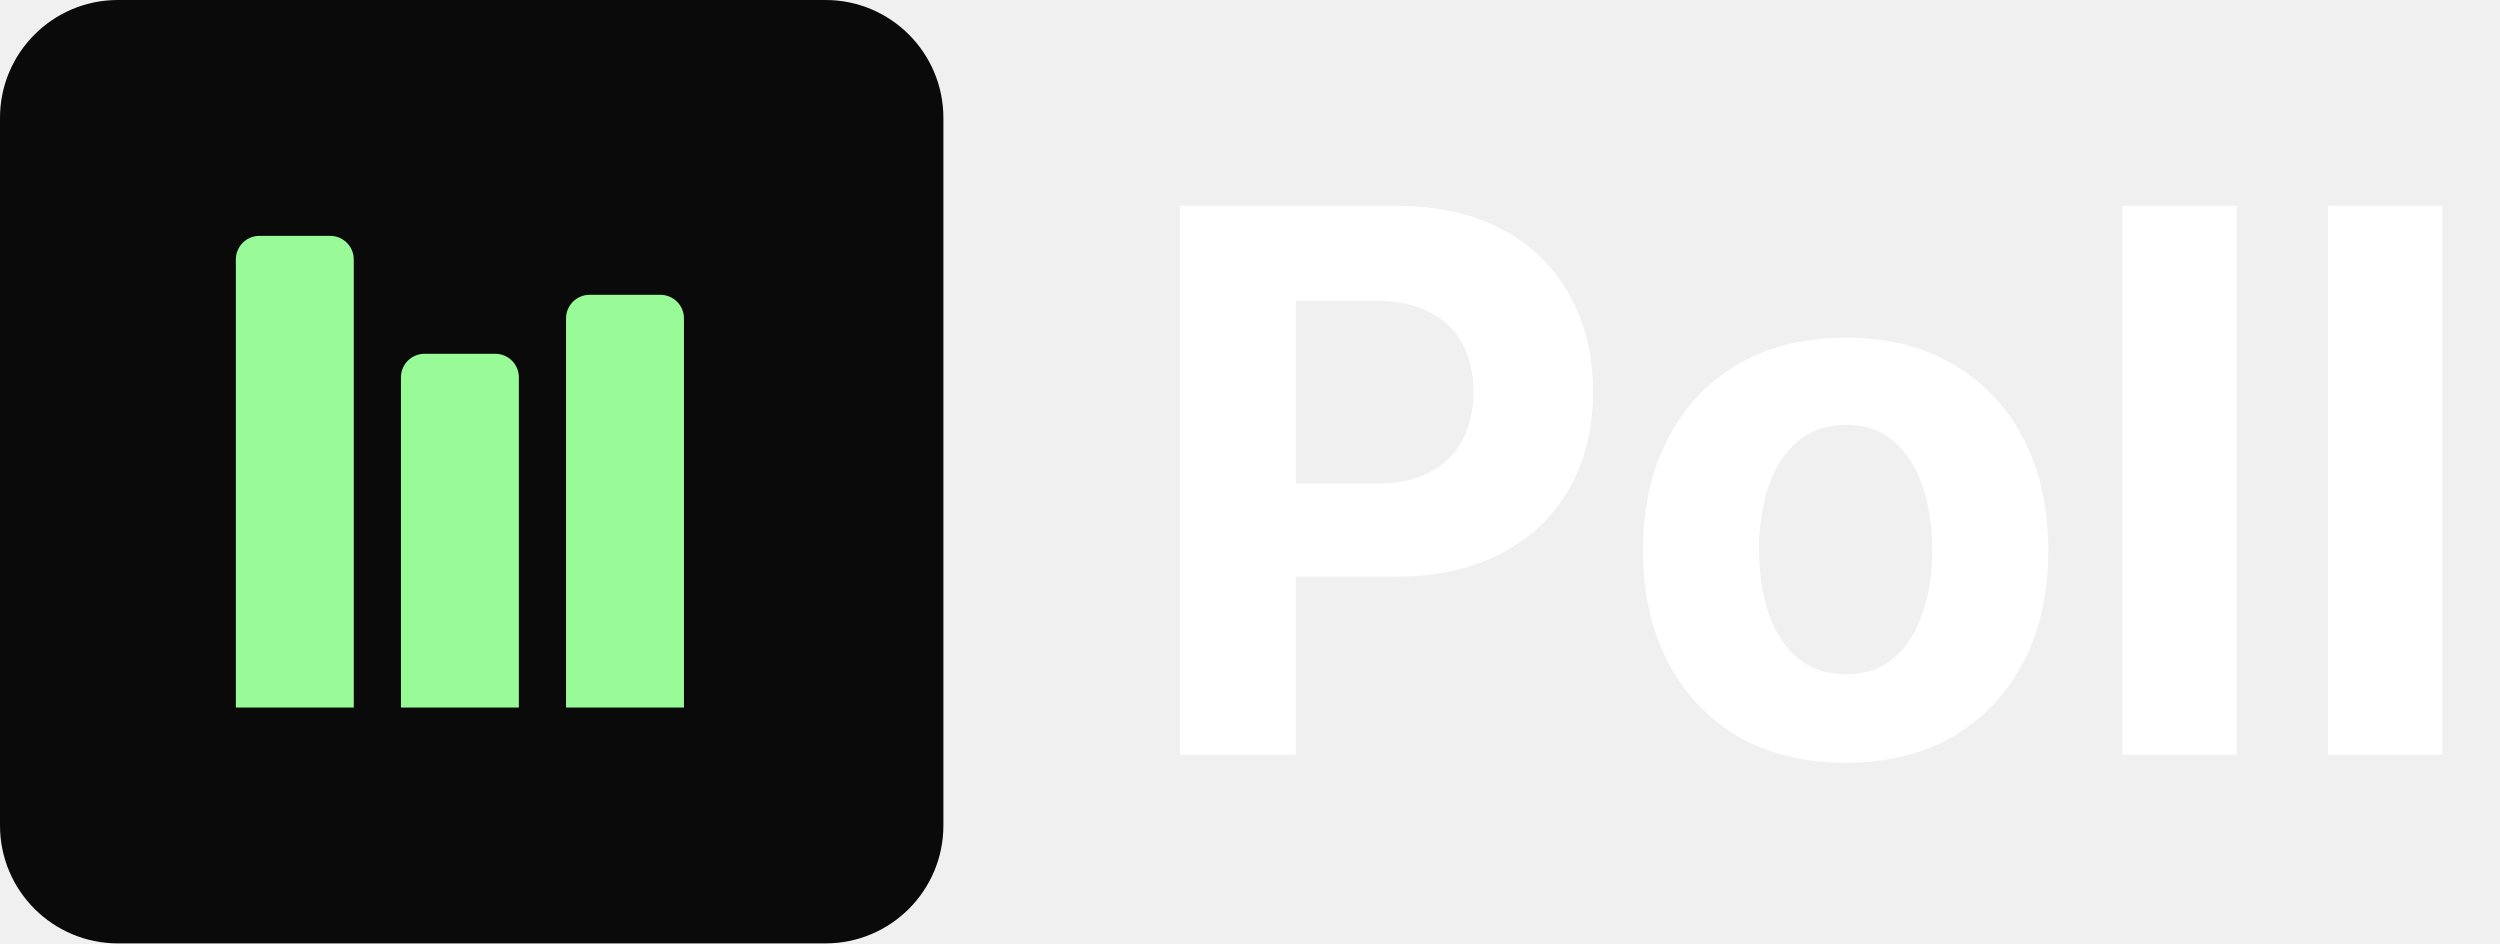
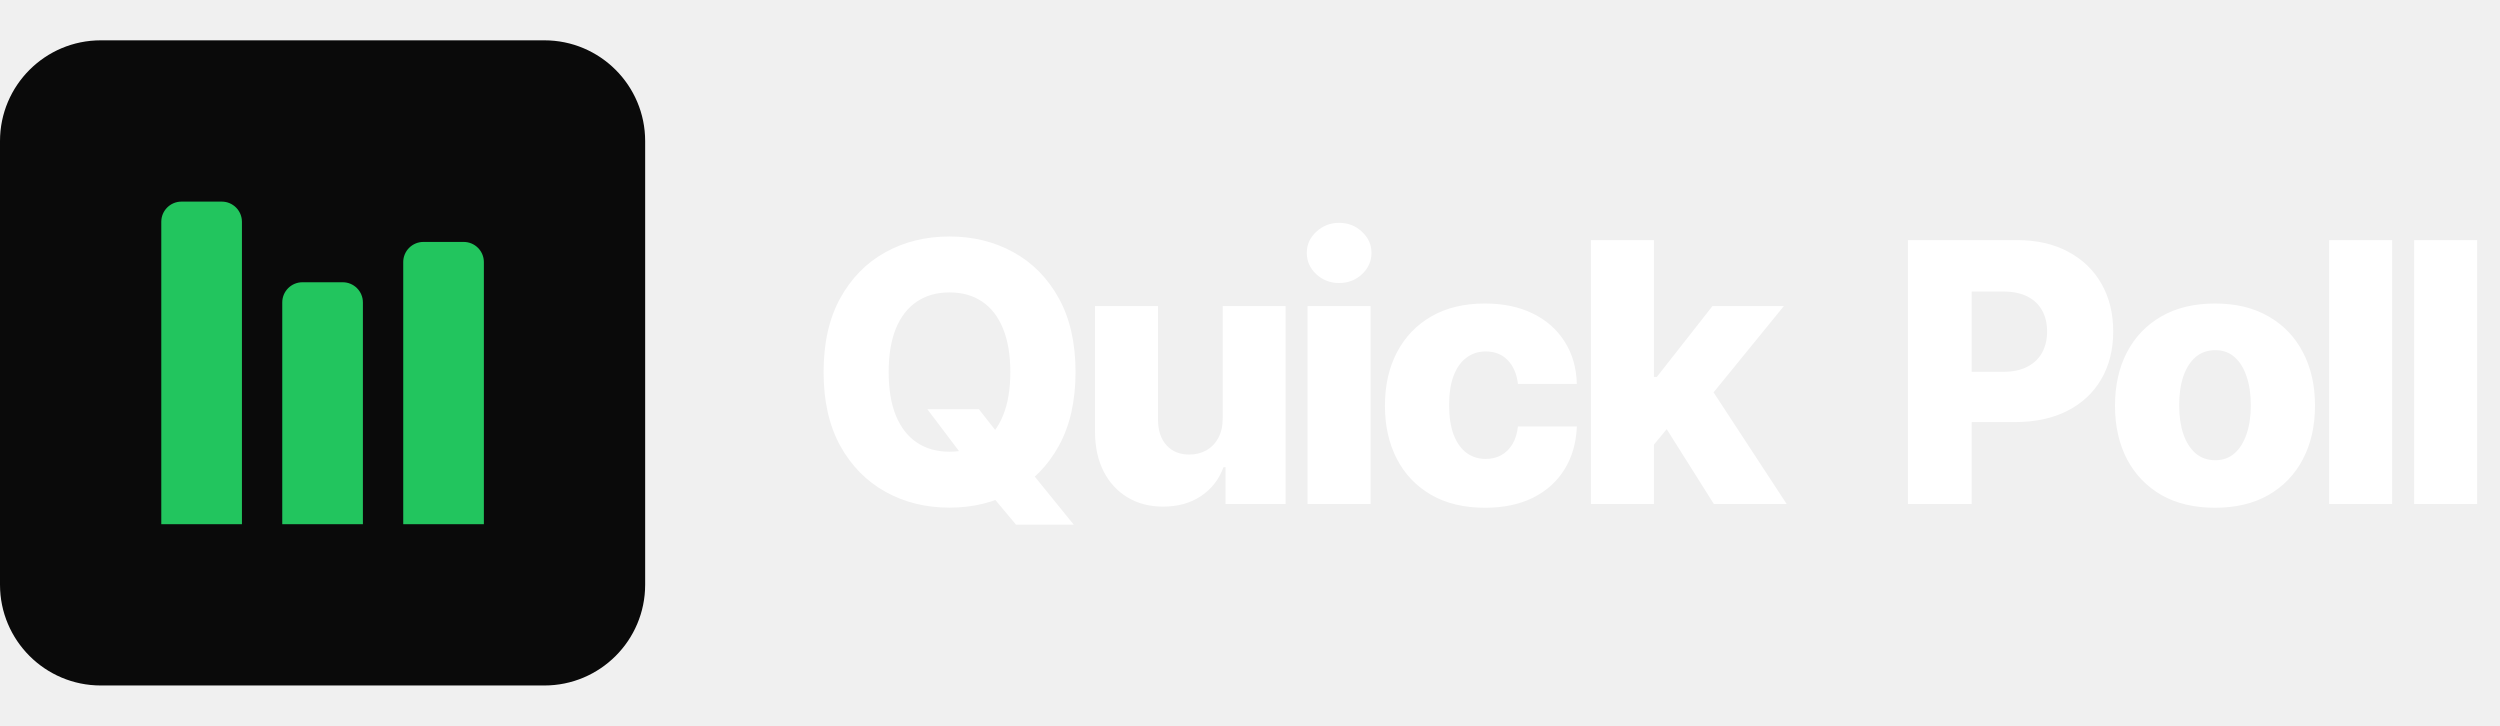
- <svg xmlns="http://www.w3.org/2000/svg" width="106" height="40" viewBox="0 0 106 40" fill="none">
-   <rect width="40" height="40" rx="5" fill="#0A0A0A" />
-   <path d="M10 11C10 10.448 10.448 10 11 10H14C14.552 10 15 10.448 15 11V30H10V11Z" fill="#98FB98" />
-   <path d="M17 16C17 15.448 17.448 15 18 15H21C21.552 15 22 15.448 22 16V30H17V16Z" fill="#98FB98" />
-   <path d="M24 13.5C24 12.948 24.448 12.5 25 12.5H28C28.552 12.5 29 12.948 29 13.5V30H24V13.5Z" fill="#98FB98" />
-   <path d="M50.023 32V8.727H59.205C60.97 8.727 62.474 9.064 63.716 9.739C64.958 10.405 65.905 11.333 66.557 12.523C67.216 13.704 67.546 15.068 67.546 16.614C67.546 18.159 67.212 19.523 66.546 20.704C65.879 21.886 64.913 22.807 63.648 23.466C62.39 24.125 60.867 24.454 59.08 24.454H53.227V20.511H58.284C59.231 20.511 60.011 20.349 60.625 20.023C61.246 19.689 61.708 19.231 62.011 18.648C62.322 18.057 62.477 17.379 62.477 16.614C62.477 15.841 62.322 15.167 62.011 14.591C61.708 14.008 61.246 13.557 60.625 13.239C60.004 12.913 59.216 12.75 58.261 12.75H54.943V32H50.023ZM78.256 32.341C76.49 32.341 74.964 31.966 73.676 31.216C72.396 30.458 71.407 29.405 70.71 28.057C70.013 26.701 69.665 25.129 69.665 23.341C69.665 21.538 70.013 19.962 70.71 18.614C71.407 17.258 72.396 16.204 73.676 15.454C74.964 14.697 76.49 14.318 78.256 14.318C80.021 14.318 81.544 14.697 82.824 15.454C84.112 16.204 85.104 17.258 85.801 18.614C86.498 19.962 86.847 21.538 86.847 23.341C86.847 25.129 86.498 26.701 85.801 28.057C85.104 29.405 84.112 30.458 82.824 31.216C81.544 31.966 80.021 32.341 78.256 32.341ZM78.278 28.591C79.081 28.591 79.752 28.364 80.29 27.909C80.828 27.447 81.233 26.818 81.506 26.023C81.786 25.227 81.926 24.322 81.926 23.307C81.926 22.292 81.786 21.386 81.506 20.591C81.233 19.796 80.828 19.167 80.29 18.704C79.752 18.242 79.081 18.011 78.278 18.011C77.468 18.011 76.786 18.242 76.233 18.704C75.688 19.167 75.275 19.796 74.994 20.591C74.722 21.386 74.585 22.292 74.585 23.307C74.585 24.322 74.722 25.227 74.994 26.023C75.275 26.818 75.688 27.447 76.233 27.909C76.786 28.364 77.468 28.591 78.278 28.591ZM94.835 8.727V32H89.994V8.727H94.835ZM103.554 8.727V32H98.713V8.727H103.554Z" fill="white" />
+ <svg xmlns="http://www.w3.org/2000/svg" width="124" height="36" viewBox="0 0 124 36" fill="none">
+   <rect y="2" width="32" height="32" rx="5" fill="#0A0A0A" />
+   <path d="M8 11C8 10.448 8.448 10 9 10H11C11.552 10 12 10.448 12 11V26H8V11Z" fill="#22c55e" />
+   <path d="M14 15C14 14.448 14.448 14 15 14H17C17.552 14 18 14.448 18 15V26H14V15Z" fill="#22c55e" />
+   <path d="M20 13C20 12.448 20.448 12 21 12H23C23.552 12 24 12.448 24 13V26H20V13Z" fill="#22c55e" />
+   <path d="M45.996 20.296H48.553L49.639 21.683L51.065 23.319L53.257 26.023H50.394L48.859 24.188L47.952 22.884L45.996 20.296ZM53.347 18.454C53.347 19.895 53.07 21.116 52.516 22.117C51.962 23.119 51.212 23.879 50.266 24.399C49.324 24.919 48.267 25.179 47.095 25.179C45.919 25.179 44.86 24.917 43.918 24.393C42.977 23.869 42.229 23.108 41.675 22.111C41.125 21.109 40.85 19.891 40.85 18.454C40.85 17.014 41.125 15.793 41.675 14.792C42.229 13.79 42.977 13.03 43.918 12.51C44.86 11.99 45.919 11.73 47.095 11.73C48.267 11.73 49.324 11.99 50.266 12.51C51.212 13.03 51.962 13.79 52.516 14.792C53.07 15.793 53.347 17.014 53.347 18.454ZM50.112 18.454C50.112 17.602 49.991 16.882 49.748 16.294C49.509 15.706 49.164 15.261 48.712 14.958C48.265 14.655 47.726 14.504 47.095 14.504C46.469 14.504 45.93 14.655 45.478 14.958C45.026 15.261 44.679 15.706 44.436 16.294C44.197 16.882 44.078 17.602 44.078 18.454C44.078 19.307 44.197 20.027 44.436 20.615C44.679 21.203 45.026 21.648 45.478 21.951C45.93 22.254 46.469 22.405 47.095 22.405C47.726 22.405 48.265 22.254 48.712 21.951C49.164 21.648 49.509 21.203 49.748 20.615C49.991 20.027 50.112 19.307 50.112 18.454ZM60.646 20.762V15.182H63.765V25H60.787V23.172H60.684C60.467 23.773 60.096 24.25 59.572 24.604C59.052 24.953 58.424 25.128 57.687 25.128C57.017 25.128 56.429 24.974 55.922 24.668C55.415 24.361 55.021 23.933 54.74 23.383C54.459 22.829 54.316 22.181 54.312 21.44V15.182H57.437V20.826C57.441 21.359 57.582 21.778 57.859 22.085C58.136 22.392 58.513 22.546 58.99 22.546C59.301 22.546 59.581 22.477 59.828 22.341C60.079 22.2 60.277 21.998 60.422 21.734C60.571 21.465 60.646 21.141 60.646 20.762ZM64.855 25V15.182H67.981V25H64.855ZM66.421 14.038C65.982 14.038 65.605 13.893 65.29 13.603C64.974 13.309 64.817 12.955 64.817 12.542C64.817 12.133 64.974 11.783 65.29 11.494C65.605 11.2 65.982 11.053 66.421 11.053C66.864 11.053 67.241 11.2 67.552 11.494C67.868 11.783 68.025 12.133 68.025 12.542C68.025 12.955 67.868 13.309 67.552 13.603C67.241 13.893 66.864 14.038 66.421 14.038ZM73.653 25.185C72.618 25.185 71.729 24.972 70.988 24.546C70.251 24.12 69.684 23.528 69.287 22.769C68.891 22.006 68.693 21.124 68.693 20.123C68.693 19.117 68.891 18.235 69.287 17.477C69.688 16.714 70.257 16.119 70.994 15.693C71.736 15.267 72.62 15.054 73.647 15.054C74.554 15.054 75.345 15.218 76.018 15.546C76.696 15.874 77.224 16.339 77.603 16.94C77.987 17.536 78.189 18.237 78.211 19.043H75.29C75.23 18.54 75.059 18.146 74.778 17.86C74.501 17.575 74.139 17.432 73.692 17.432C73.329 17.432 73.012 17.534 72.739 17.739C72.466 17.939 72.253 18.237 72.1 18.634C71.951 19.026 71.876 19.511 71.876 20.091C71.876 20.671 71.951 21.16 72.1 21.561C72.253 21.957 72.466 22.258 72.739 22.462C73.012 22.663 73.329 22.763 73.692 22.763C73.981 22.763 74.237 22.701 74.459 22.577C74.684 22.454 74.87 22.273 75.015 22.034C75.16 21.791 75.251 21.497 75.29 21.152H78.211C78.181 21.962 77.978 22.669 77.603 23.274C77.233 23.879 76.711 24.35 76.037 24.687C75.368 25.019 74.574 25.185 73.653 25.185ZM81.729 22.424L81.742 18.697H82.177L84.938 15.182H88.479L84.376 20.219H83.551L81.729 22.424ZM78.91 25V11.909H82.036V25H78.91ZM85.008 25L82.439 20.922L84.497 18.704L88.62 25H85.008ZM94.632 25V11.909H100.04C101.02 11.909 101.866 12.101 102.577 12.484C103.293 12.864 103.845 13.394 104.233 14.076C104.621 14.754 104.815 15.542 104.815 16.441C104.815 17.345 104.617 18.135 104.22 18.812C103.828 19.486 103.268 20.008 102.539 20.379C101.81 20.749 100.945 20.935 99.944 20.935H96.607V18.442H99.356C99.833 18.442 100.232 18.359 100.551 18.192C100.875 18.026 101.12 17.794 101.286 17.496C101.452 17.193 101.536 16.842 101.536 16.441C101.536 16.036 101.452 15.687 101.286 15.393C101.12 15.095 100.875 14.864 100.551 14.702C100.227 14.54 99.829 14.46 99.356 14.46H97.796V25H94.632ZM109.864 25.185C108.833 25.185 107.946 24.974 107.205 24.553C106.468 24.126 105.899 23.534 105.498 22.776C105.102 22.013 104.904 21.129 104.904 20.123C104.904 19.113 105.102 18.229 105.498 17.47C105.899 16.707 106.468 16.115 107.205 15.693C107.946 15.267 108.833 15.054 109.864 15.054C110.895 15.054 111.78 15.267 112.517 15.693C113.258 16.115 113.827 16.707 114.223 17.47C114.624 18.229 114.824 19.113 114.824 20.123C114.824 21.129 114.624 22.013 114.223 22.776C113.827 23.534 113.258 24.126 112.517 24.553C111.78 24.974 110.895 25.185 109.864 25.185ZM109.883 22.827C110.258 22.827 110.576 22.712 110.836 22.482C111.096 22.251 111.294 21.932 111.43 21.523C111.571 21.114 111.641 20.641 111.641 20.104C111.641 19.558 111.571 19.081 111.43 18.672C111.294 18.263 111.096 17.943 110.836 17.713C110.576 17.483 110.258 17.368 109.883 17.368C109.495 17.368 109.167 17.483 108.899 17.713C108.635 17.943 108.432 18.263 108.292 18.672C108.155 19.081 108.087 19.558 108.087 20.104C108.087 20.641 108.155 21.114 108.292 21.523C108.432 21.932 108.635 22.251 108.899 22.482C109.167 22.712 109.495 22.827 109.883 22.827ZM118.651 11.909V25H115.526V11.909H118.651ZM122.866 11.909V25H119.741V11.909H122.866Z" fill="white" />
</svg>
